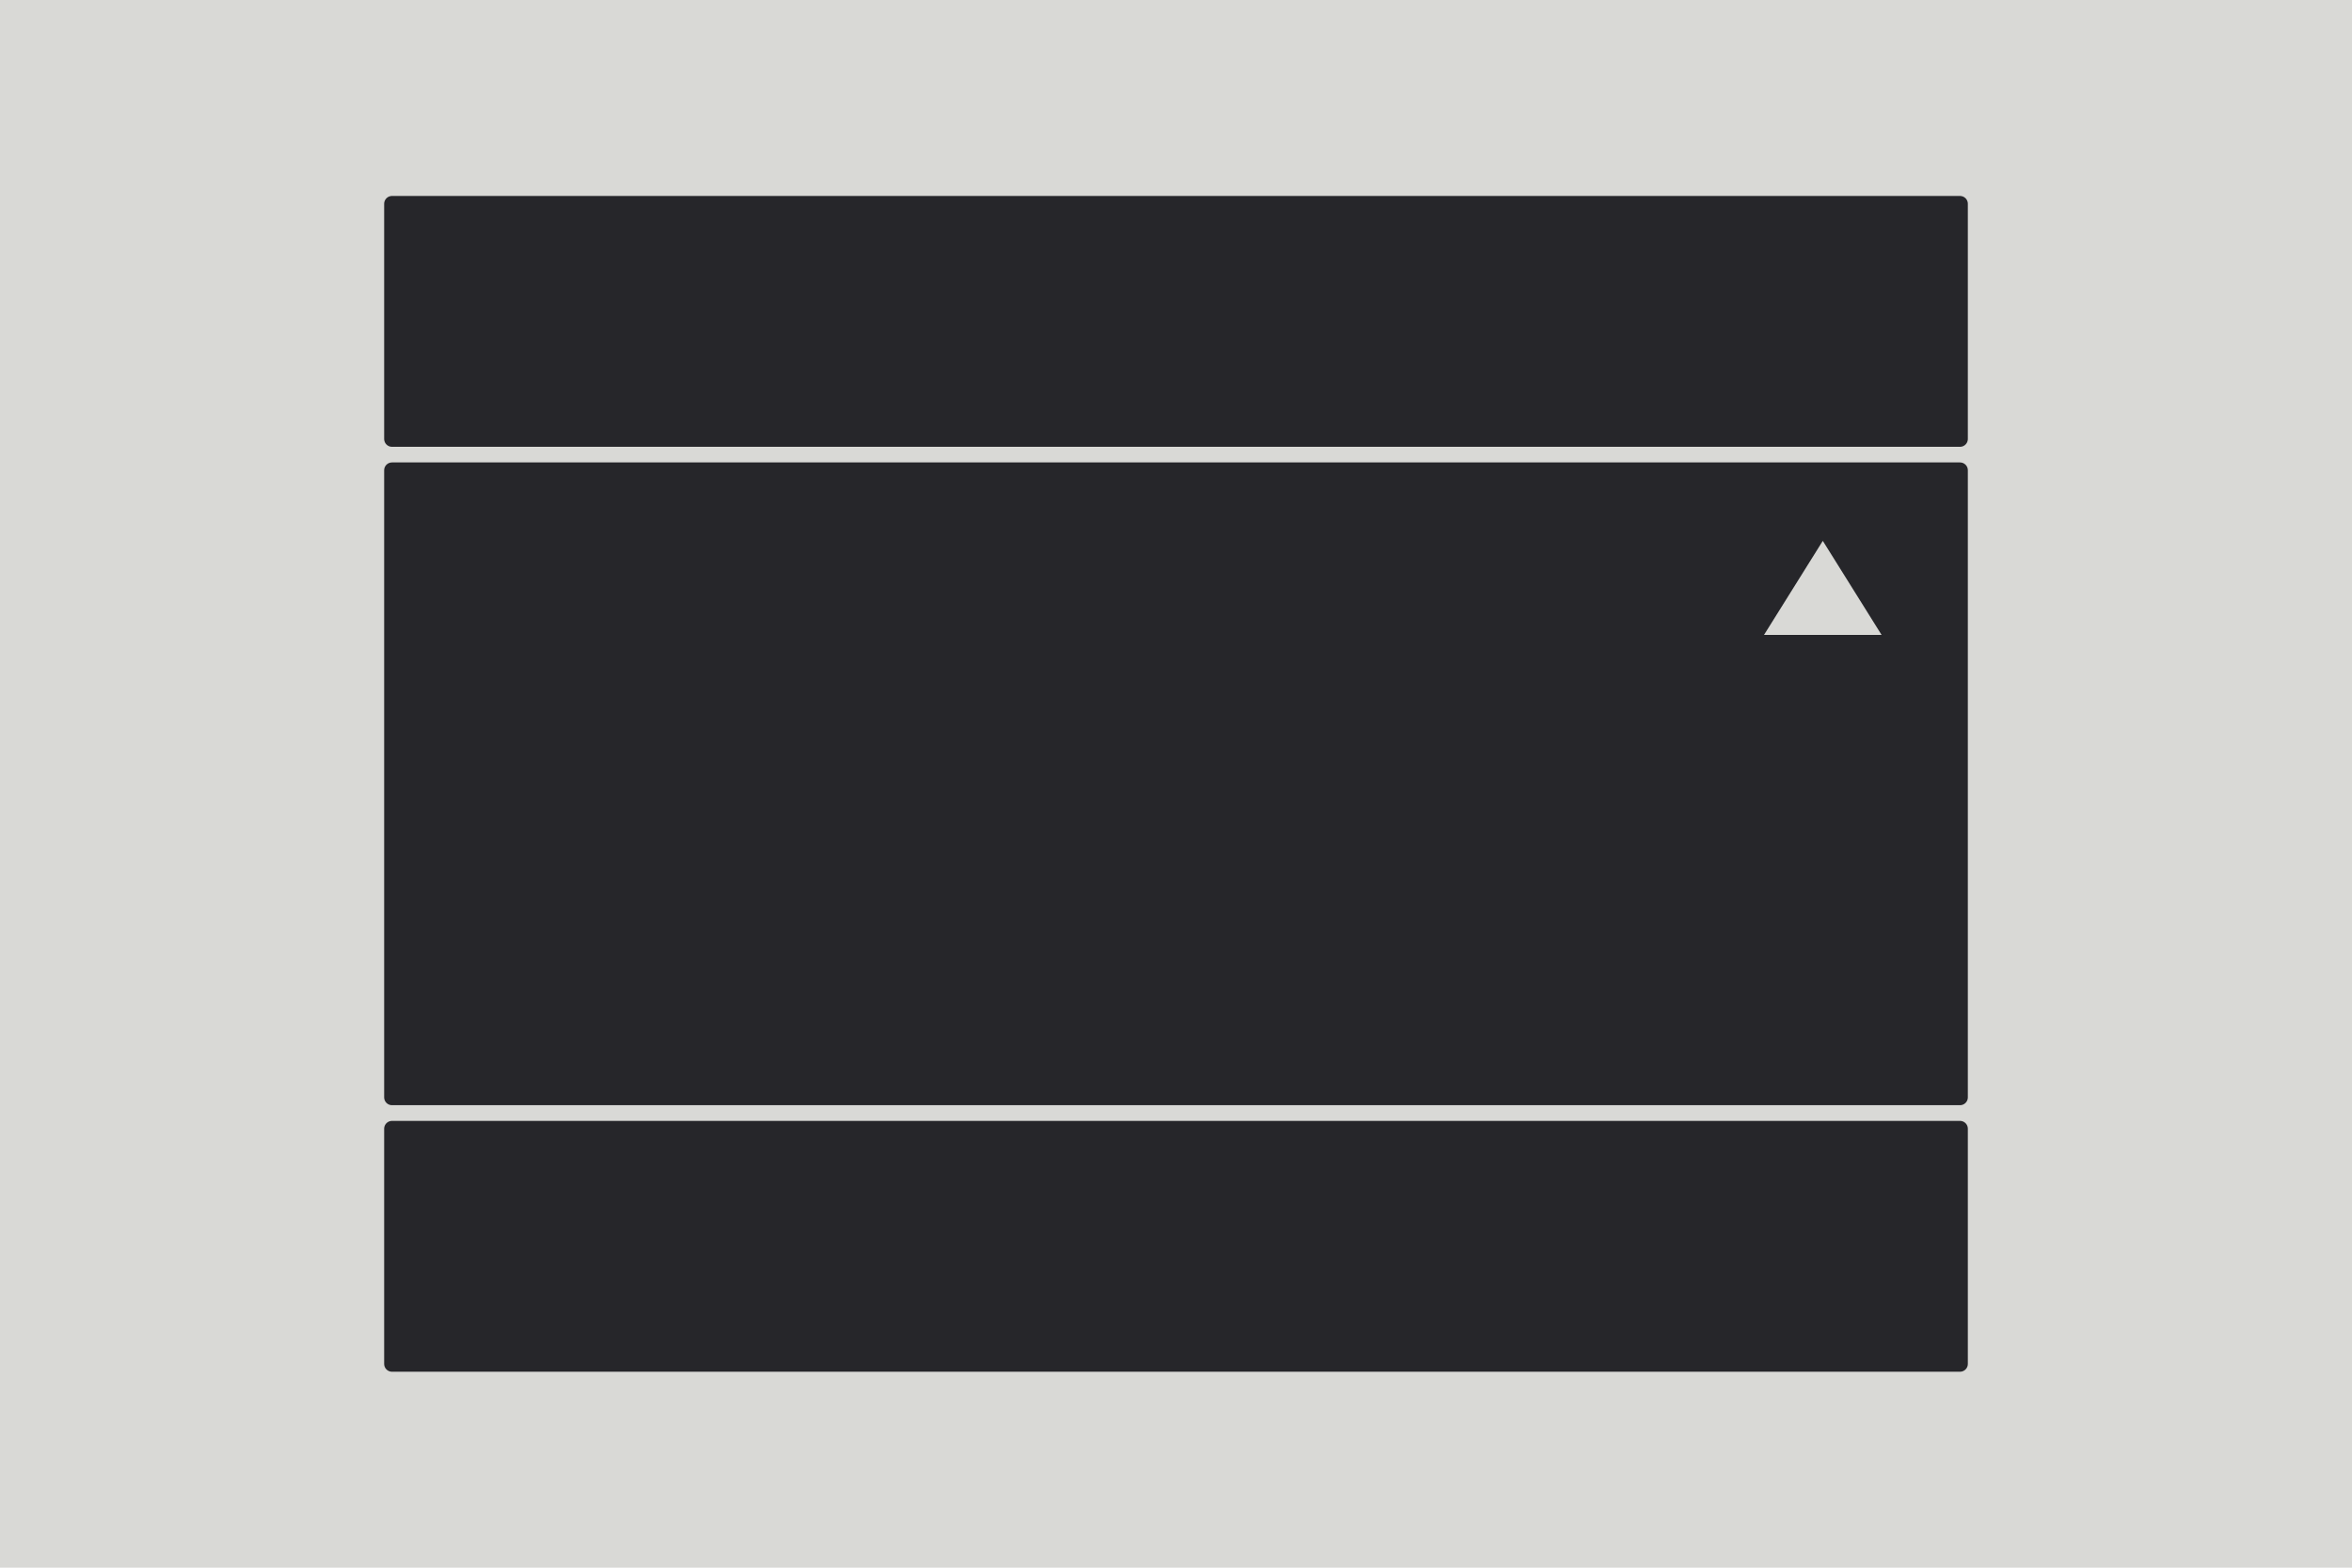
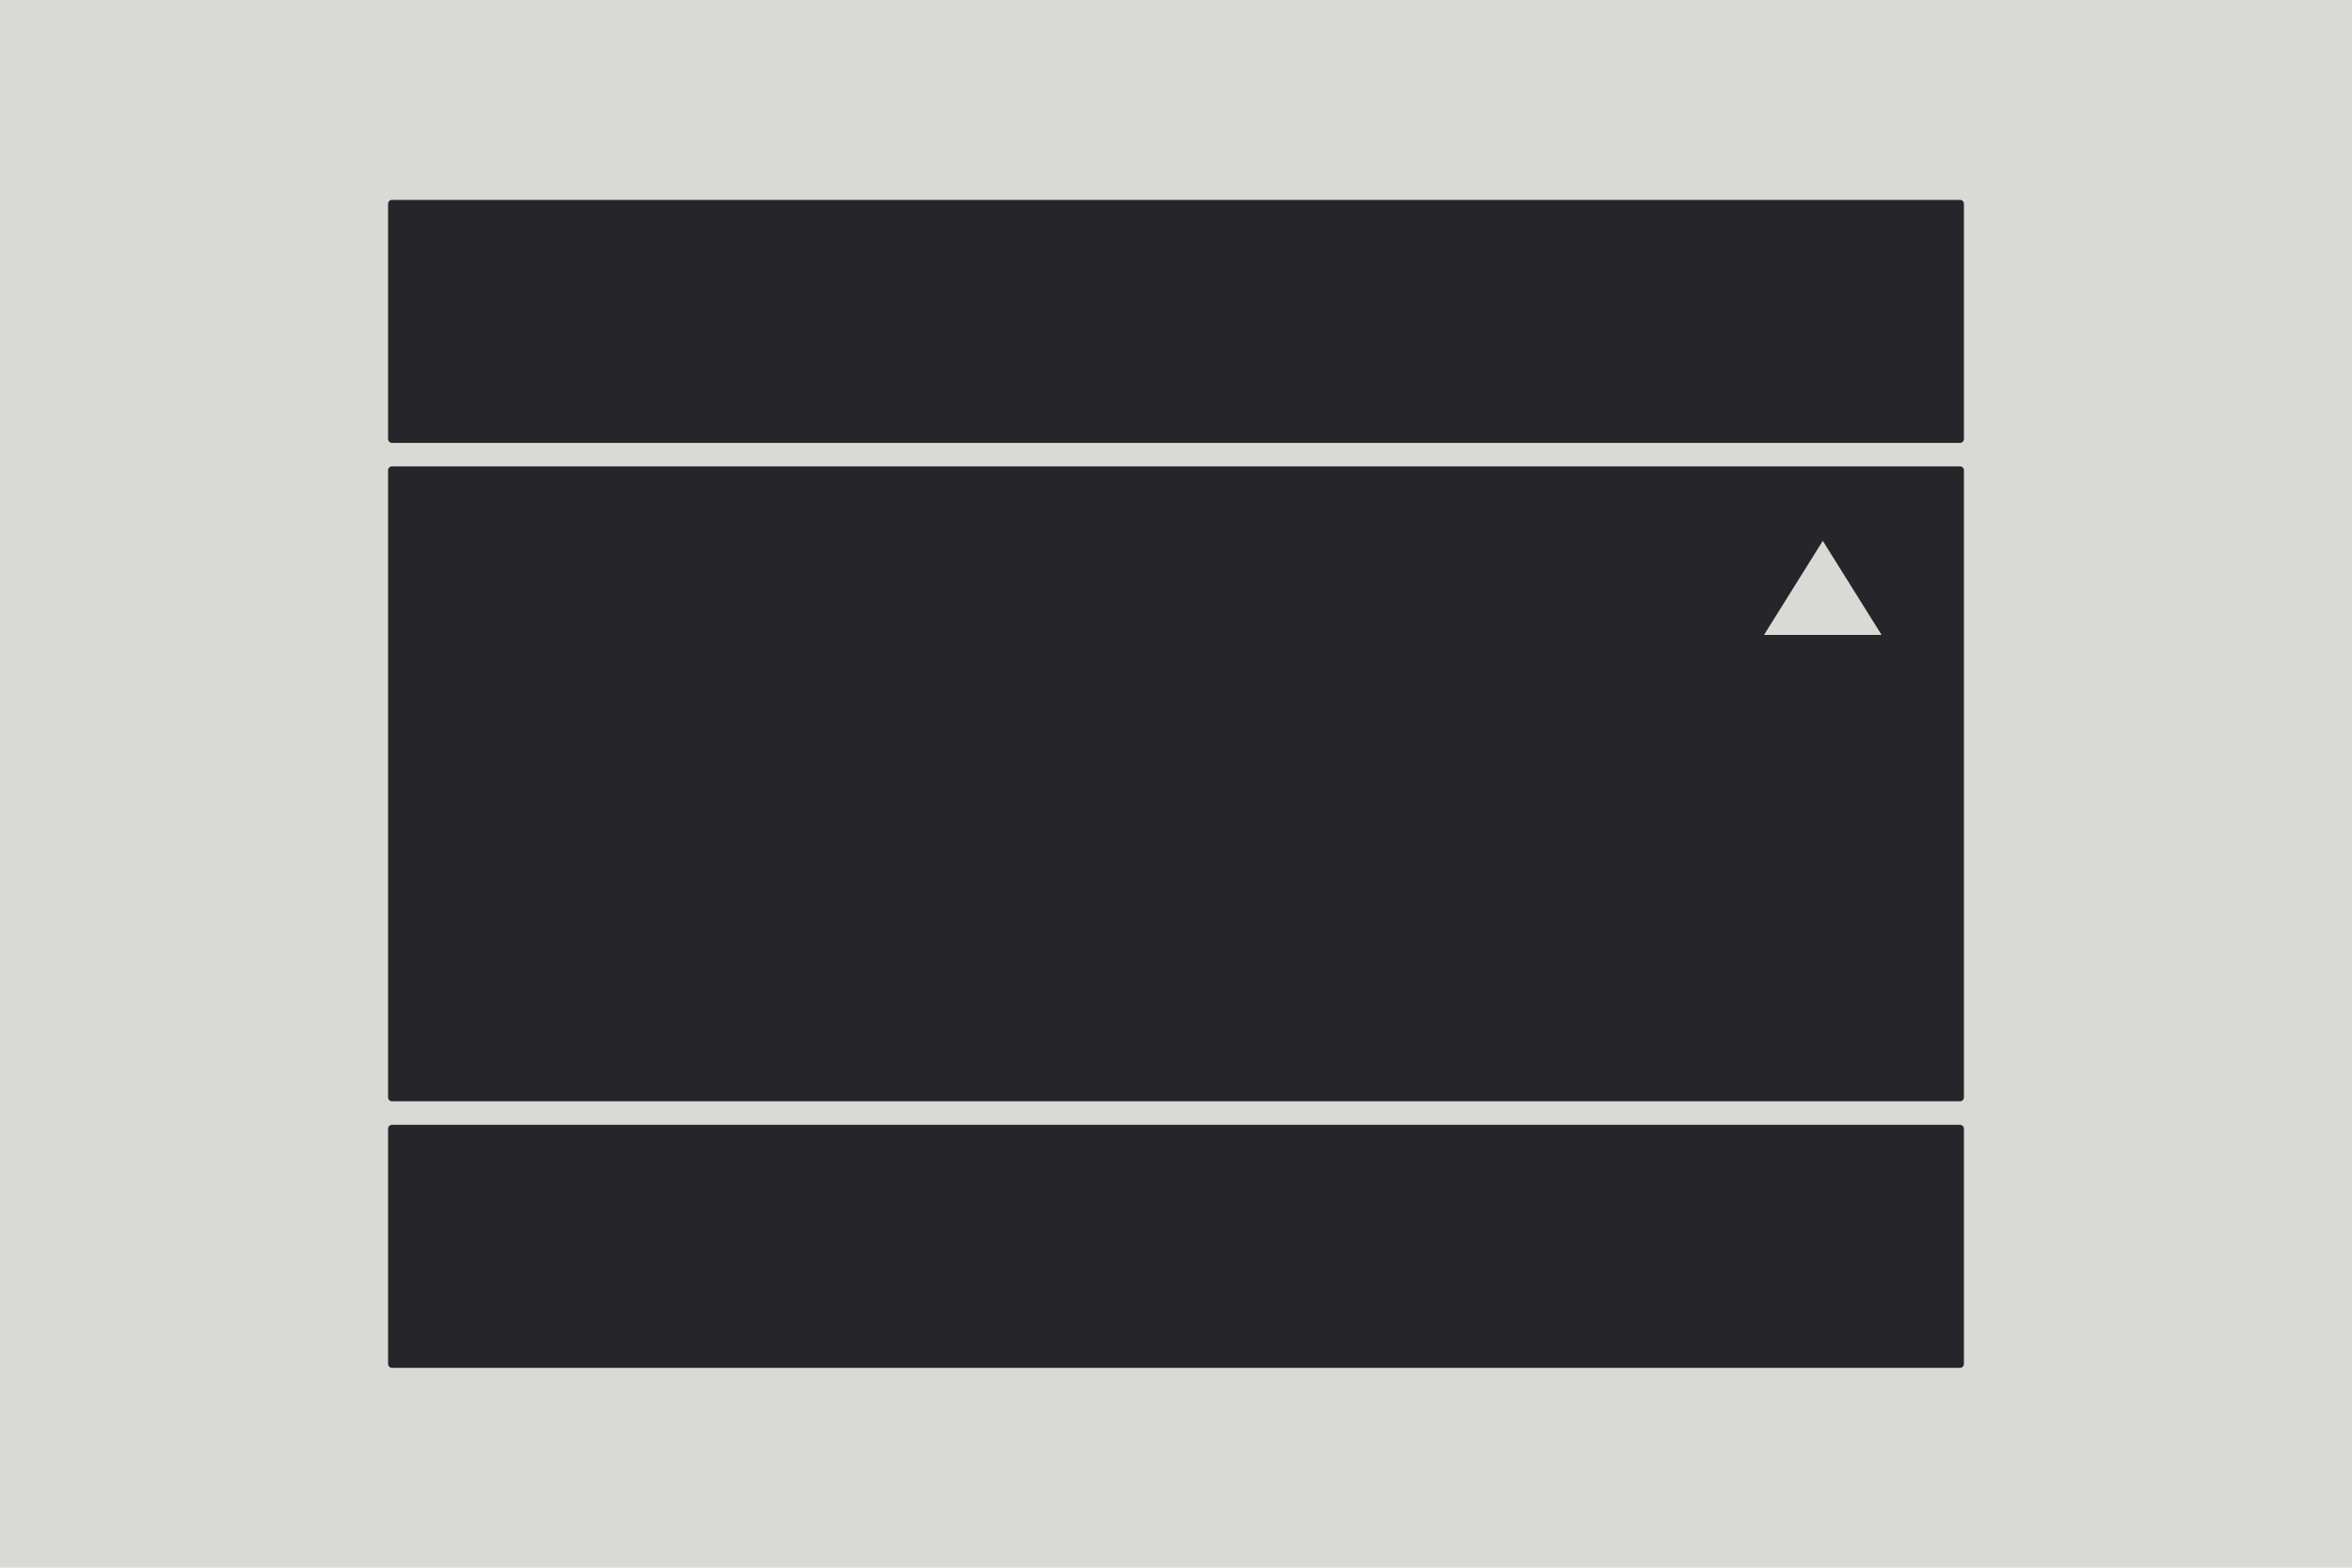
<svg xmlns="http://www.w3.org/2000/svg" xmlns:ns1="https://boxy-svg.com" viewBox="0 0 300 200">
  <rect width="300" height="200" style="stroke: rgb(0, 0, 0); stroke-width: 0px; fill: rgb(217, 217, 214);" />
-   <rect x="50" y="59.996" width="200" height="80" style="stroke-width: 2px; fill: rgb(38, 38, 42); stroke: rgb(38, 38, 42); stroke-linejoin: round; stroke-linecap: round;" />
-   <rect x="50" y="144" width="200" height="30" style="stroke-width: 2px; fill: rgb(38, 38, 42); stroke: rgb(38, 38, 42); stroke-linejoin: round; stroke-linecap: round;" />
-   <rect x="50" y="26" width="200" height="30" style="stroke-width: 2px; fill: rgb(38, 38, 42); stroke: rgb(38, 38, 42); stroke-linecap: round; stroke-linejoin: round;" />
+   <rect x="50" y="59.996" width="200" height="80" style="stroke-width: 1.5.5px; fill: rgb(38, 38, 42); stroke: rgb(38, 38, 42); stroke-linejoin: round; stroke-linecap: round;" />
+   <rect x="50" y="144" width="200" height="30" style="stroke-width: 1.5.5px; fill: rgb(38, 38, 42); stroke: rgb(38, 38, 42); stroke-linejoin: round; stroke-linecap: round;" />
+   <rect x="50" y="26" width="200" height="30" style="stroke-width: 1.5.5px; fill: rgb(38, 38, 42); stroke: rgb(38, 38, 42); stroke-linecap: round; stroke-linejoin: round;" />
  <path d="M -232.5 -47 L -225 -35 L -240 -35 L -232.5 -47 Z" ns1:shape="triangle -240 -47 15 12 0.5 0 1@31edf38a" style="stroke: rgb(0, 0, 0); stroke-width: 0px; fill: rgb(217, 217, 214); transform-box: fill-box; transform-origin: 50% 50%;" transform="matrix(-1, 0, 0, -1, 465, 82)" />
  <path d="M -232.5 -81 L -225 -69 L -240 -69 L -232.5 -81 Z" ns1:shape="triangle -240 -81 15 12 0.5 0 1@6fe717ce" style="stroke: rgb(0, 0, 0); stroke-width: 0px; transform-origin: -232.5px -75px; fill: rgb(217, 217, 214);" transform="matrix(1, -0.000001, 0.000001, 1, 465.0001, 150)" />
  <path d="M -232.5 -165 L -225 -153 L -240 -153 L -232.5 -165 Z" ns1:shape="triangle -240 -165 15 12 0.5 0 1@d0134489" style="stroke: rgb(0, 0, 0); stroke-width: 0px; fill: rgb(217, 217, 214); transform-origin: -232.5px -159px;" transform="matrix(-1, 0, 0, -1, 465, 317.999)" />
</svg>
